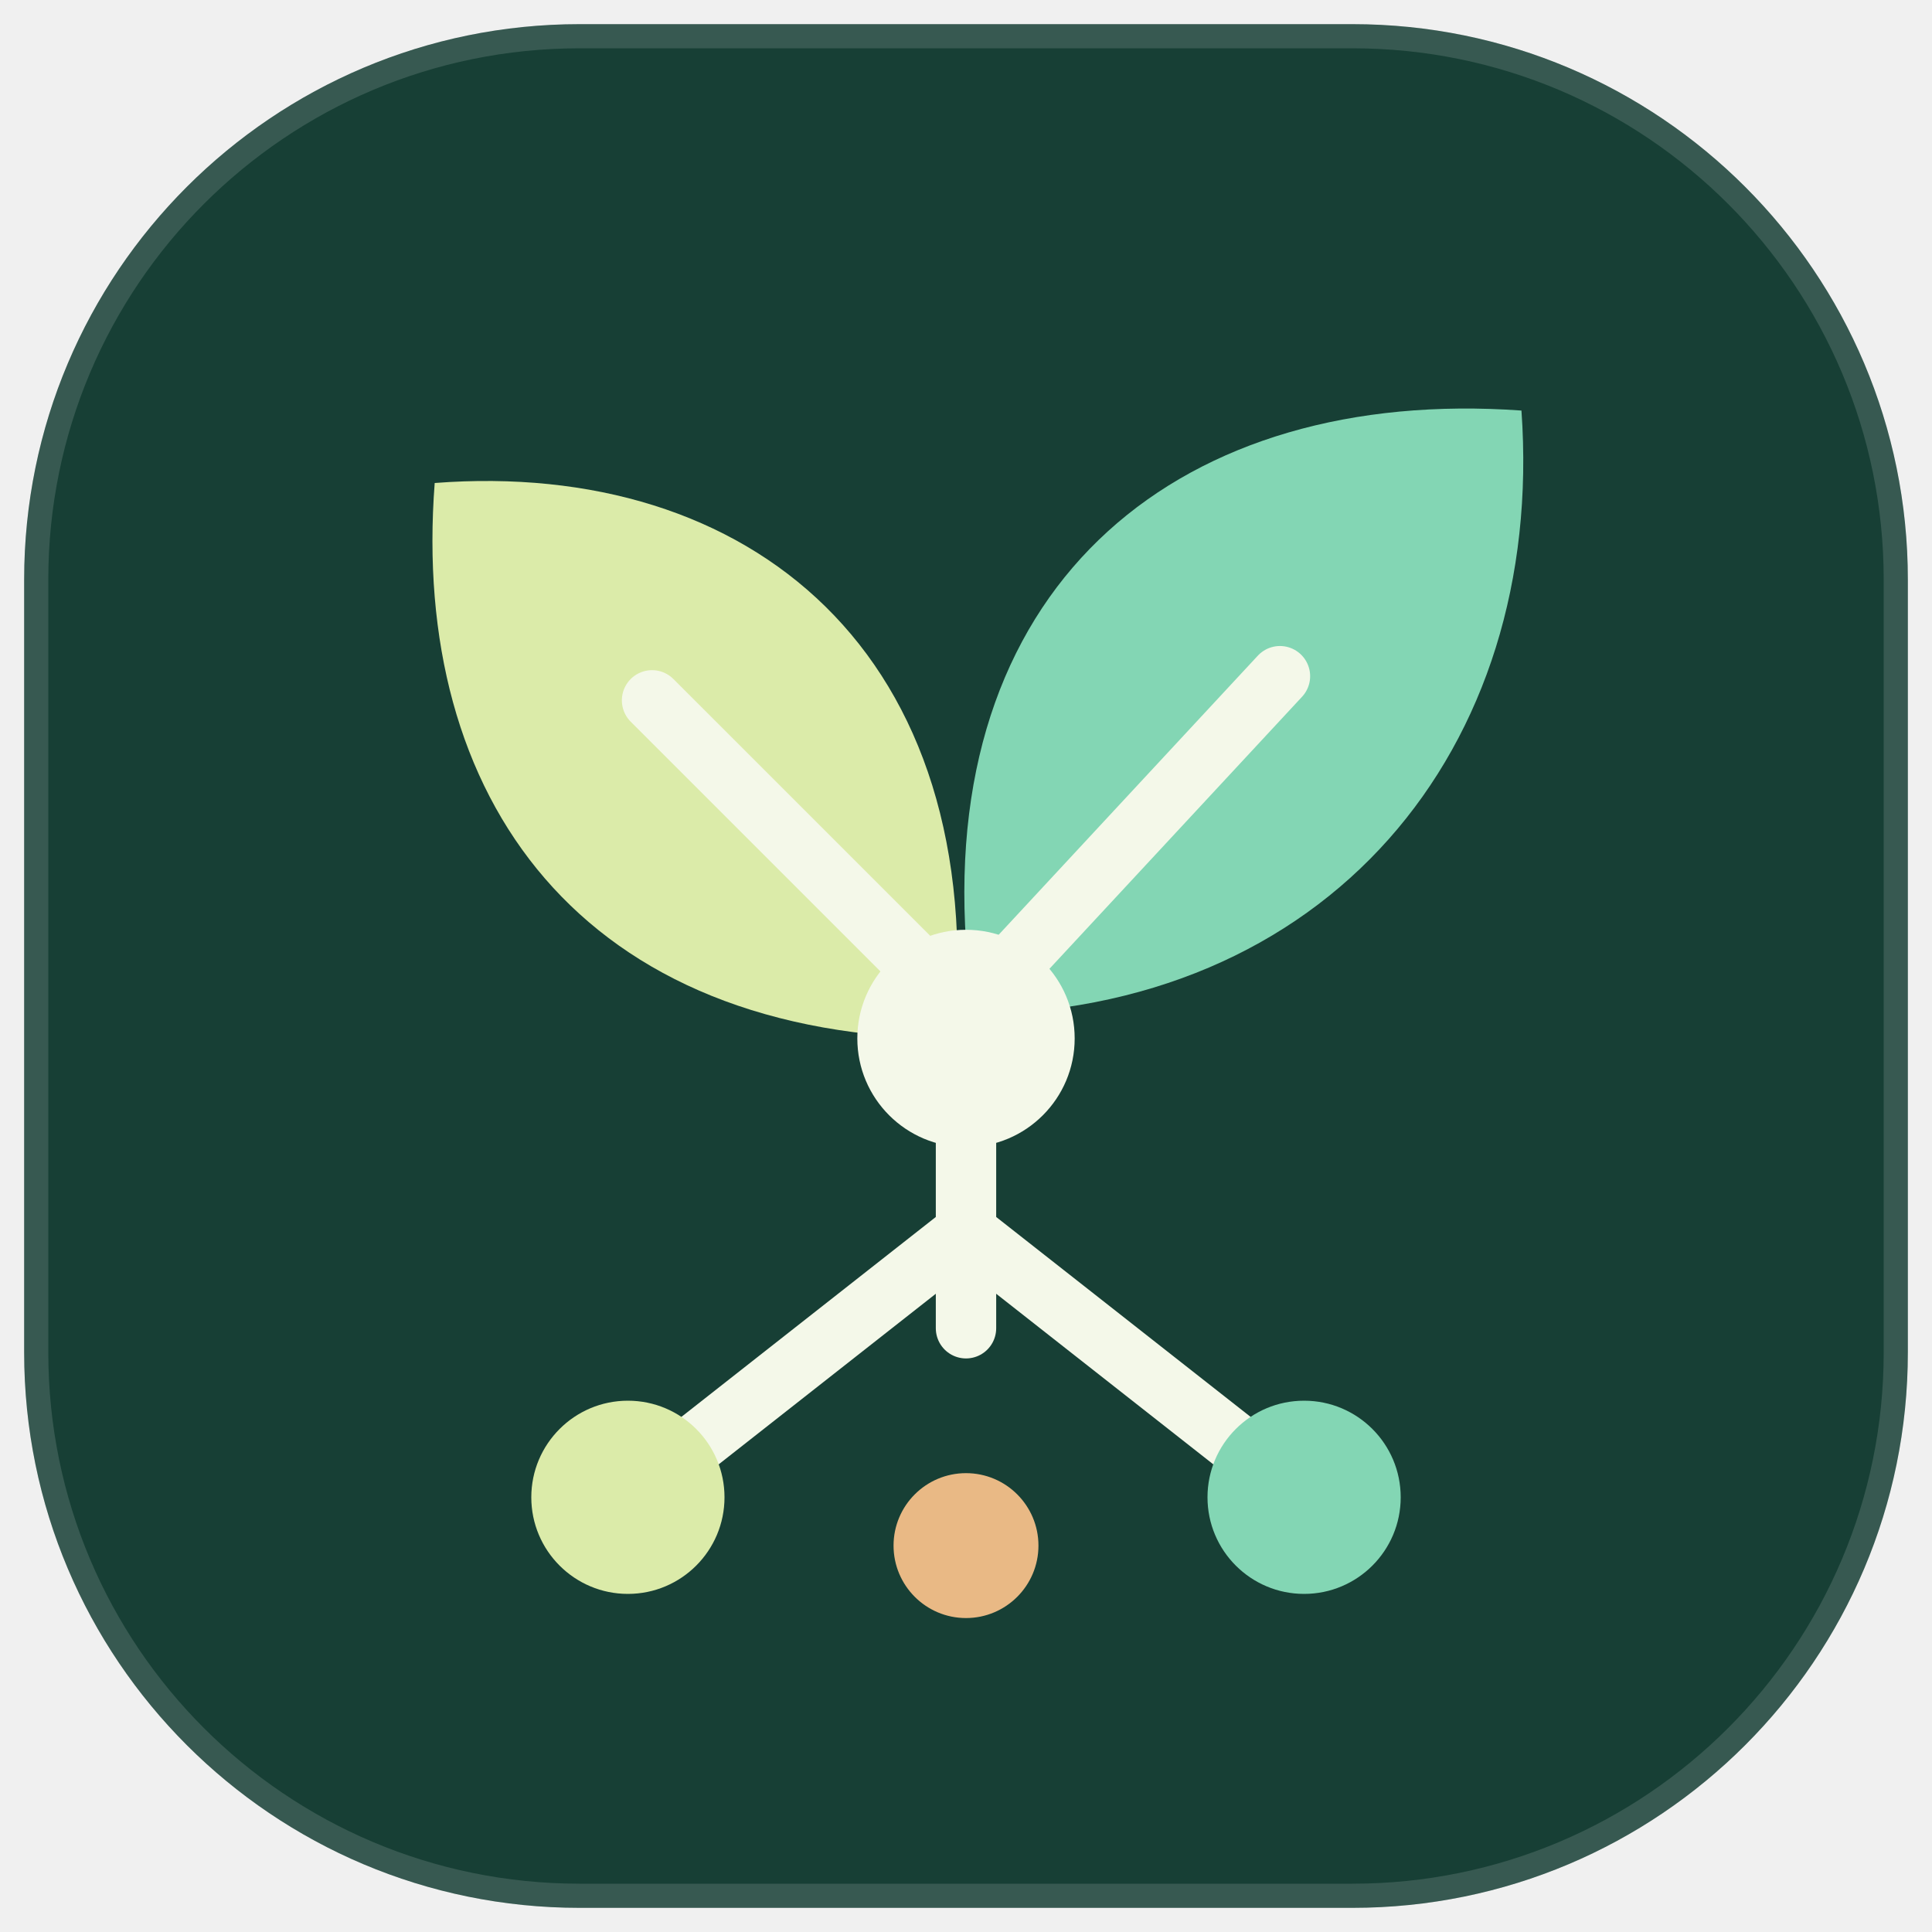
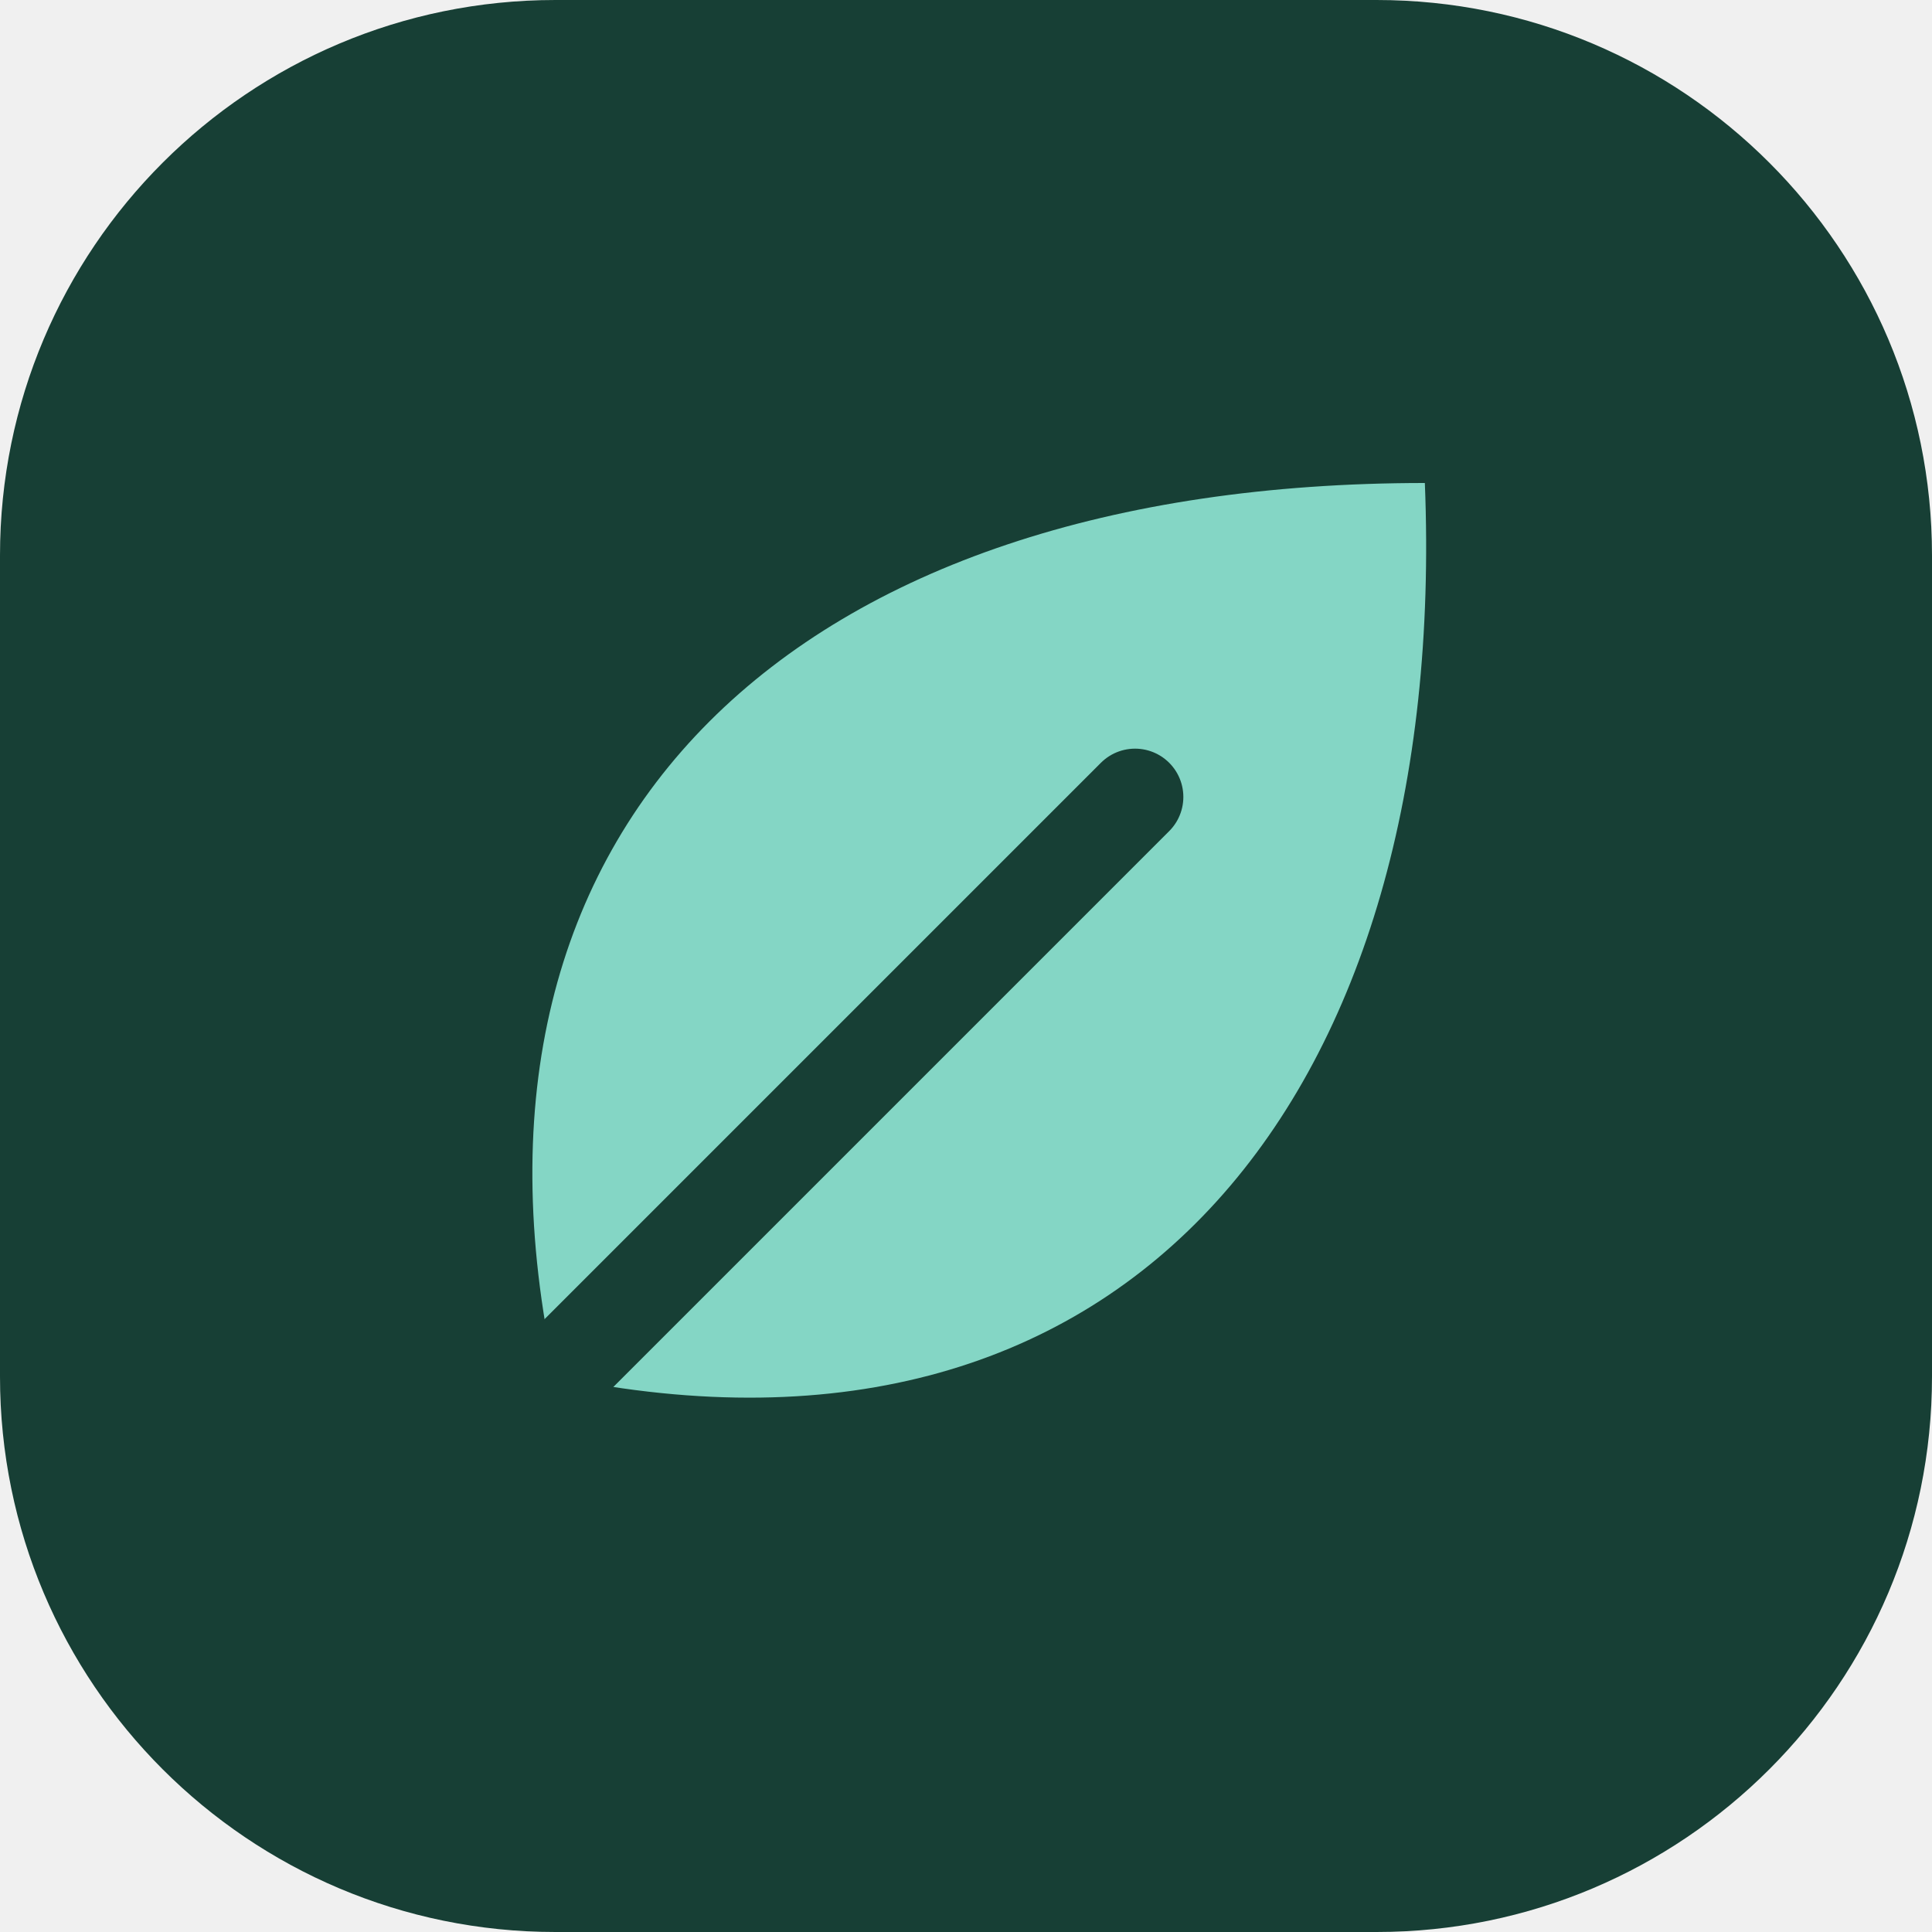
<svg xmlns="http://www.w3.org/2000/svg" viewBox="0 0 80 80" fill="none">
-   <rect x="1" y="1" width="78" height="78" rx="23" fill="#173F35" />
-   <rect x="1.5" y="1.5" width="77" height="77" rx="22.5" stroke="#FFFFFF" stroke-opacity=".14" />
-   <path d="M39.5 43C24 43 17 33 18 20C31 19 41 27 39.5 43Z" fill="#DBEBA9" />
-   <path d="M40 39C39 24 49 16 63 17C64 31 55 42 40 42V39Z" fill="#83D6B4" />
-   <path d="M27 29L40 42L53 28M40 42V55M40 51L26 62M40 51L54 62" stroke="#F4F8E9" stroke-width="2.5" stroke-linecap="round" stroke-linejoin="round" />
-   <circle cx="40" cy="43" r="4.5" fill="#F4F8E9" />
-   <circle cx="26" cy="62" r="4" fill="#DBEBA9" />
-   <circle cx="54" cy="62" r="4" fill="#83D6B4" />
-   <circle cx="40" cy="64" r="3" fill="#E9B985" />
+   <rect width="80" height="80" rx="23" fill="#173F35" />
+   <path d="M23 57C18 34 33 20 59 20C60 45 47 62 23 57Z" fill="#84D6C5" />
+   <path d="M23 57L47 33" stroke="#173F35" stroke-width="4" stroke-linecap="round" />
</svg>
